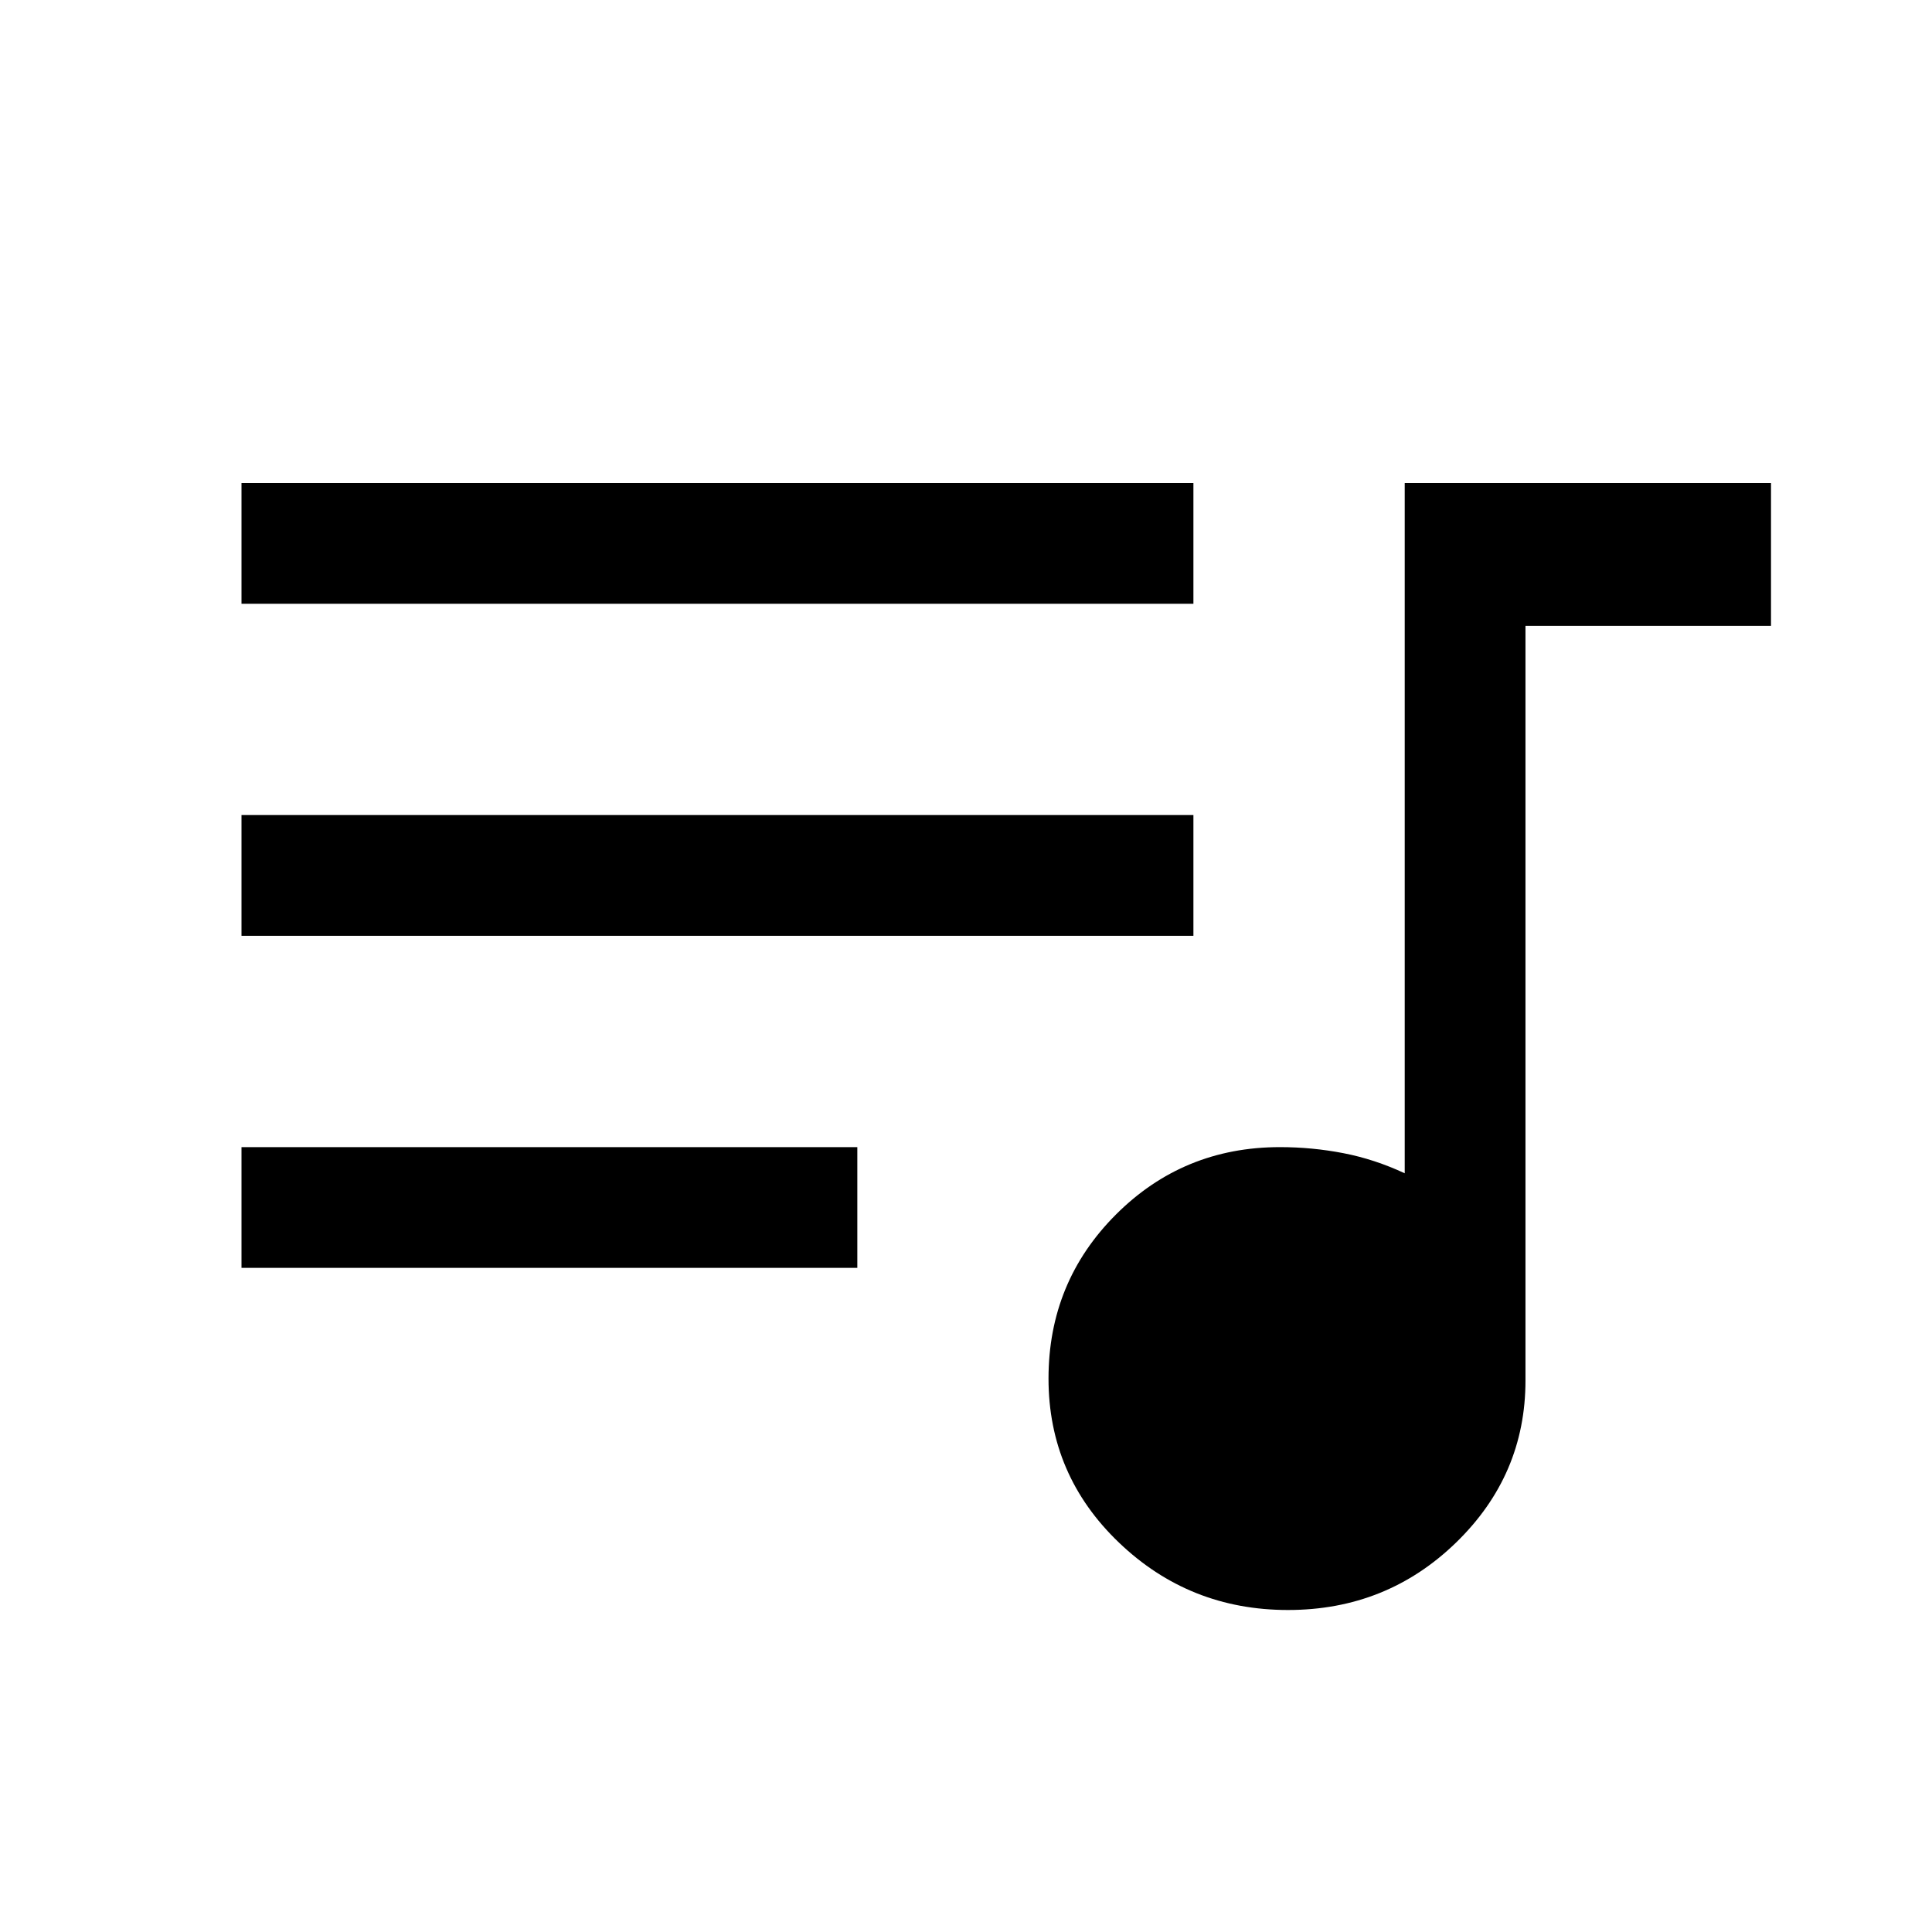
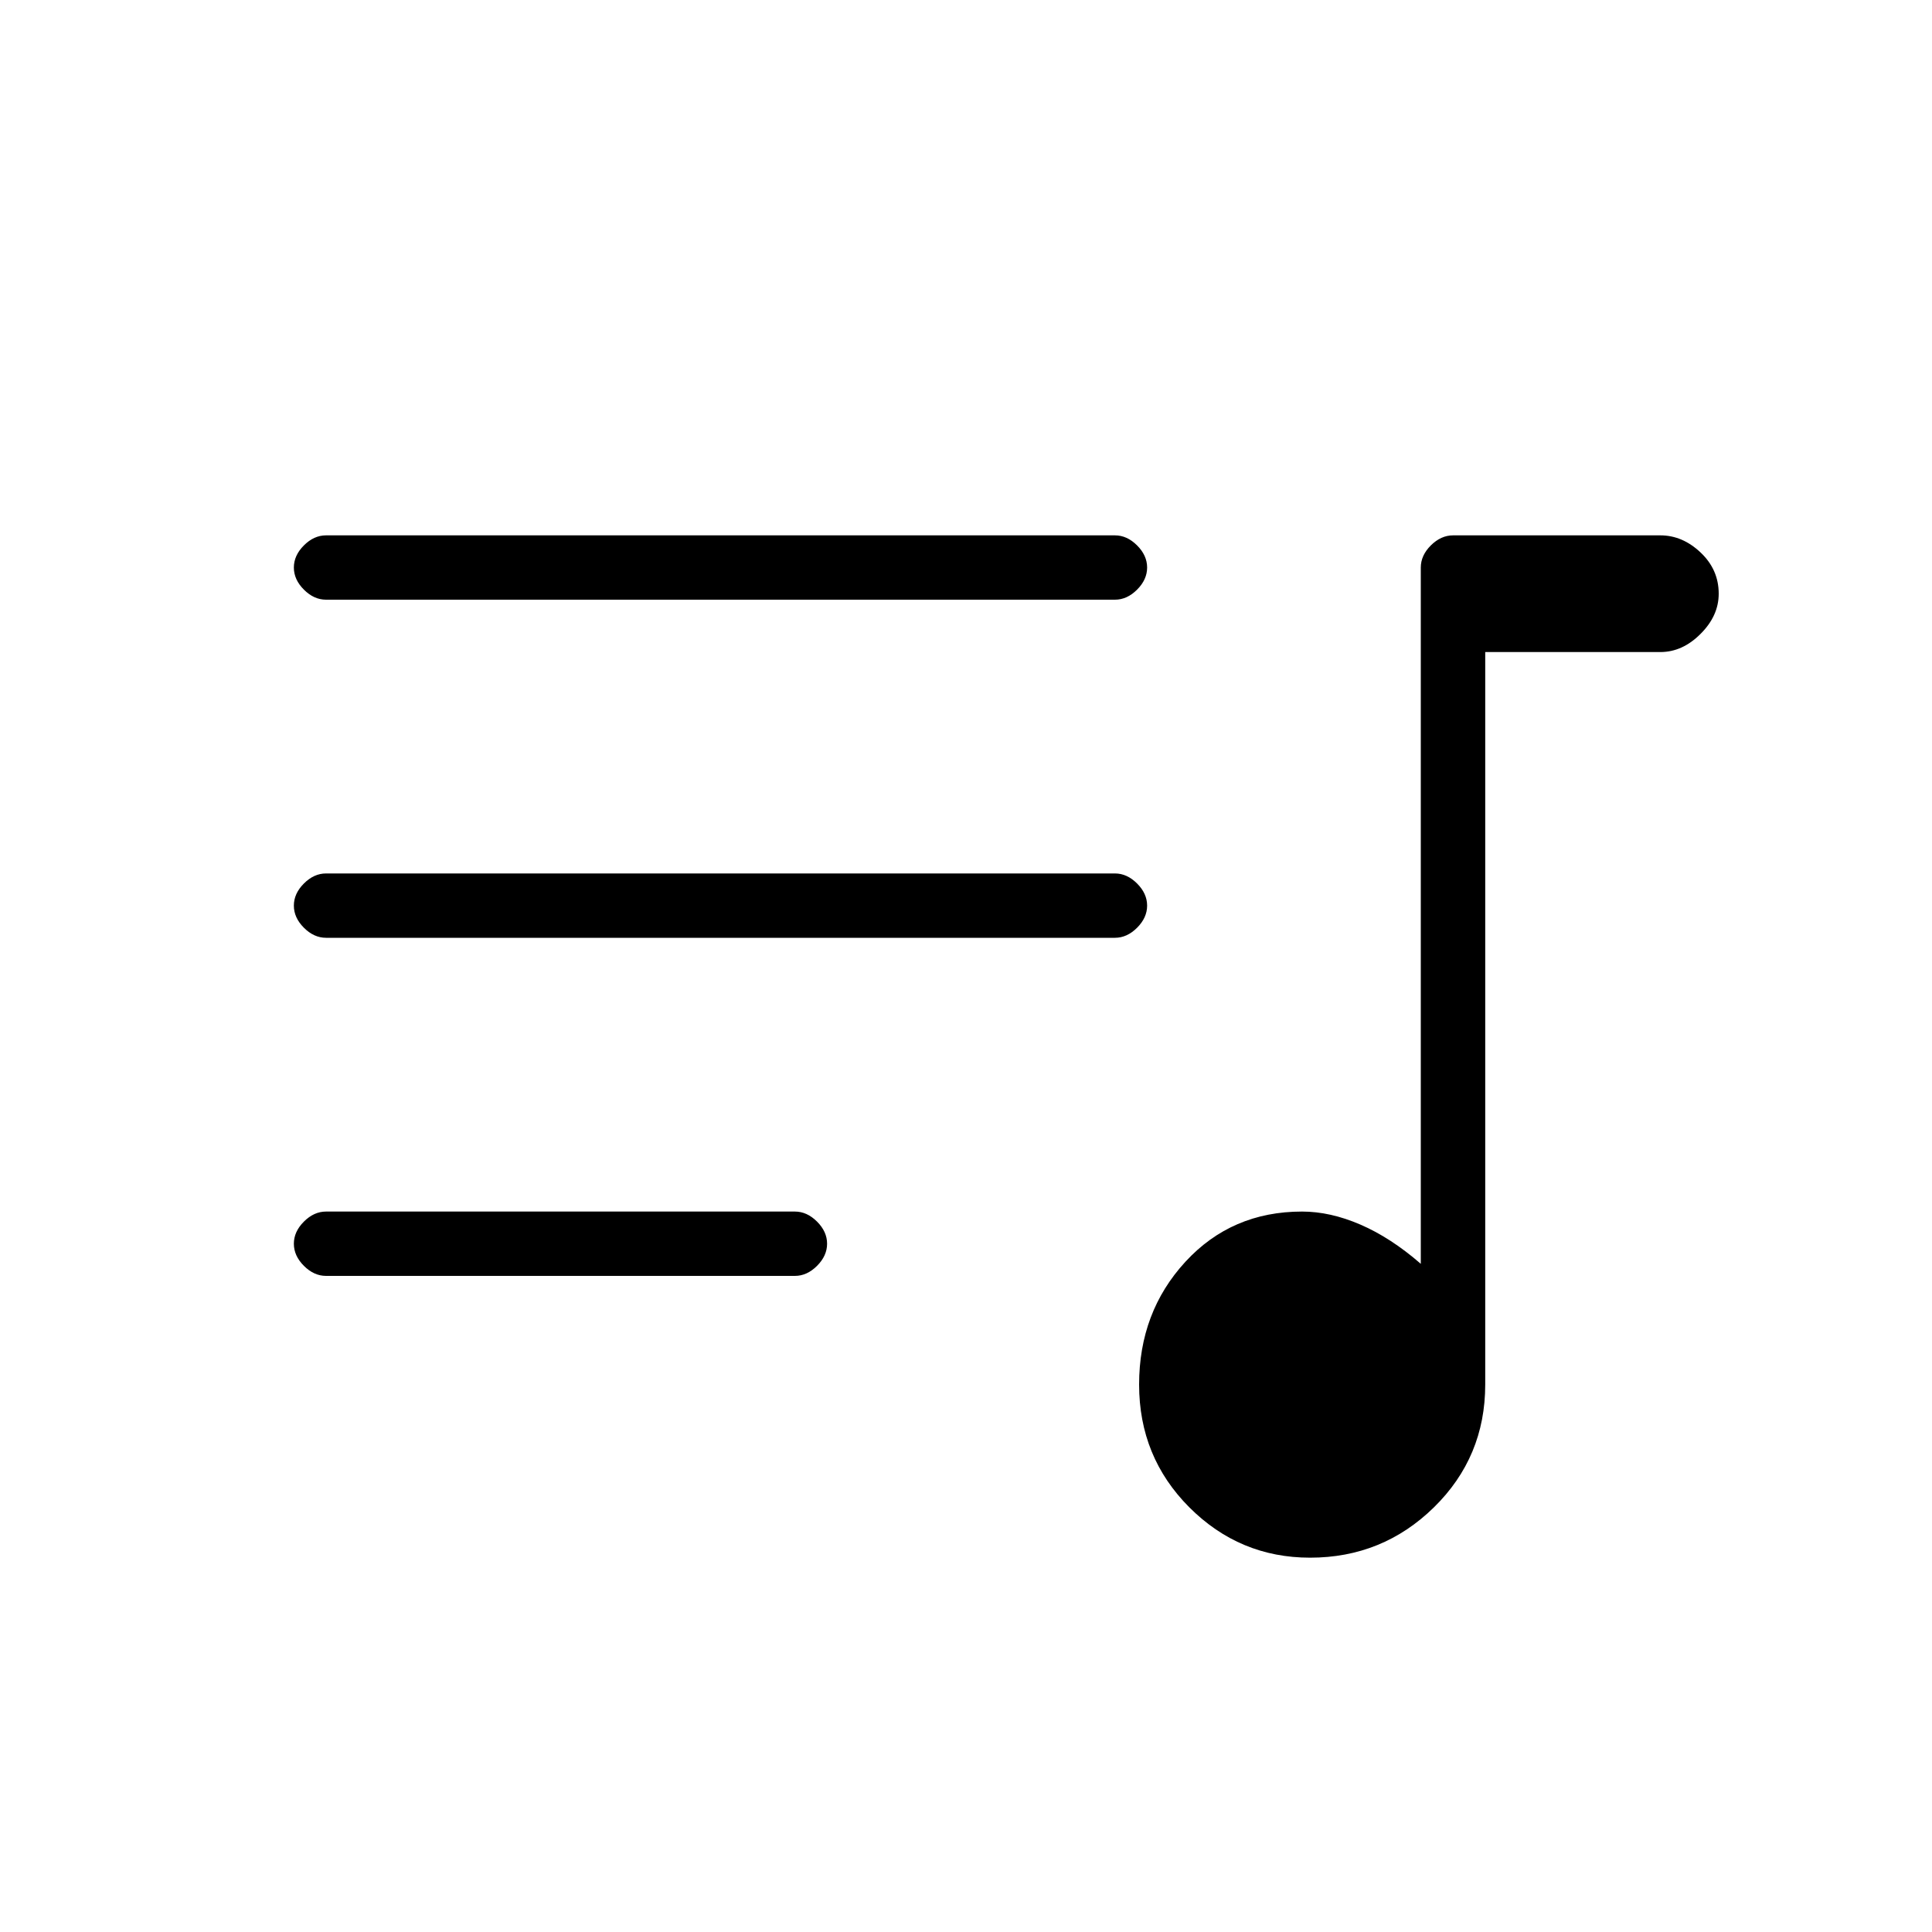
- <svg xmlns="http://www.w3.org/2000/svg" height="48" width="48">
-   <path d="M32 40Q29.55 40 27.8 38.325Q26.05 36.65 26.05 34.25Q26.05 31.85 27.725 30.175Q29.4 28.5 31.8 28.5Q32.6 28.5 33.375 28.65Q34.15 28.8 34.9 29.15V12H44V15.55H37.9V34.3Q37.9 36.65 36.175 38.325Q34.45 40 32 40ZM6 15V12H29.65V15ZM6 23.25V20.25H29.65V23.25ZM6 31.5V28.5H21.3V31.5Z" />
+ <svg xmlns="http://www.w3.org/2000/svg" height="20" width="20">
+   <path d="M13.562 16.125Q12.833 16.125 12.312 15.604Q11.792 15.083 11.792 14.333Q11.792 13.583 12.271 13.062Q12.75 12.542 13.479 12.542Q13.771 12.542 14.083 12.677Q14.396 12.812 14.708 13.083V5.875Q14.708 5.75 14.812 5.646Q14.917 5.542 15.042 5.542H17.188Q17.417 5.542 17.604 5.719Q17.792 5.896 17.792 6.146Q17.792 6.375 17.604 6.562Q17.417 6.75 17.188 6.75H15.375V14.333Q15.375 15.083 14.844 15.604Q14.312 16.125 13.562 16.125ZM3.375 6.208Q3.25 6.208 3.146 6.104Q3.042 6 3.042 5.875Q3.042 5.75 3.146 5.646Q3.25 5.542 3.375 5.542H11.542Q11.667 5.542 11.771 5.646Q11.875 5.75 11.875 5.875Q11.875 6 11.771 6.104Q11.667 6.208 11.542 6.208ZM3.375 9.708Q3.25 9.708 3.146 9.604Q3.042 9.5 3.042 9.375Q3.042 9.25 3.146 9.146Q3.25 9.042 3.375 9.042H11.542Q11.667 9.042 11.771 9.146Q11.875 9.25 11.875 9.375Q11.875 9.5 11.771 9.604Q11.667 9.708 11.542 9.708ZM3.375 13.208Q3.25 13.208 3.146 13.104Q3.042 13 3.042 12.875Q3.042 12.75 3.146 12.646Q3.25 12.542 3.375 12.542H8.229Q8.354 12.542 8.458 12.646Q8.562 12.75 8.562 12.875Q8.562 13 8.458 13.104Q8.354 13.208 8.229 13.208Z" />
</svg>
